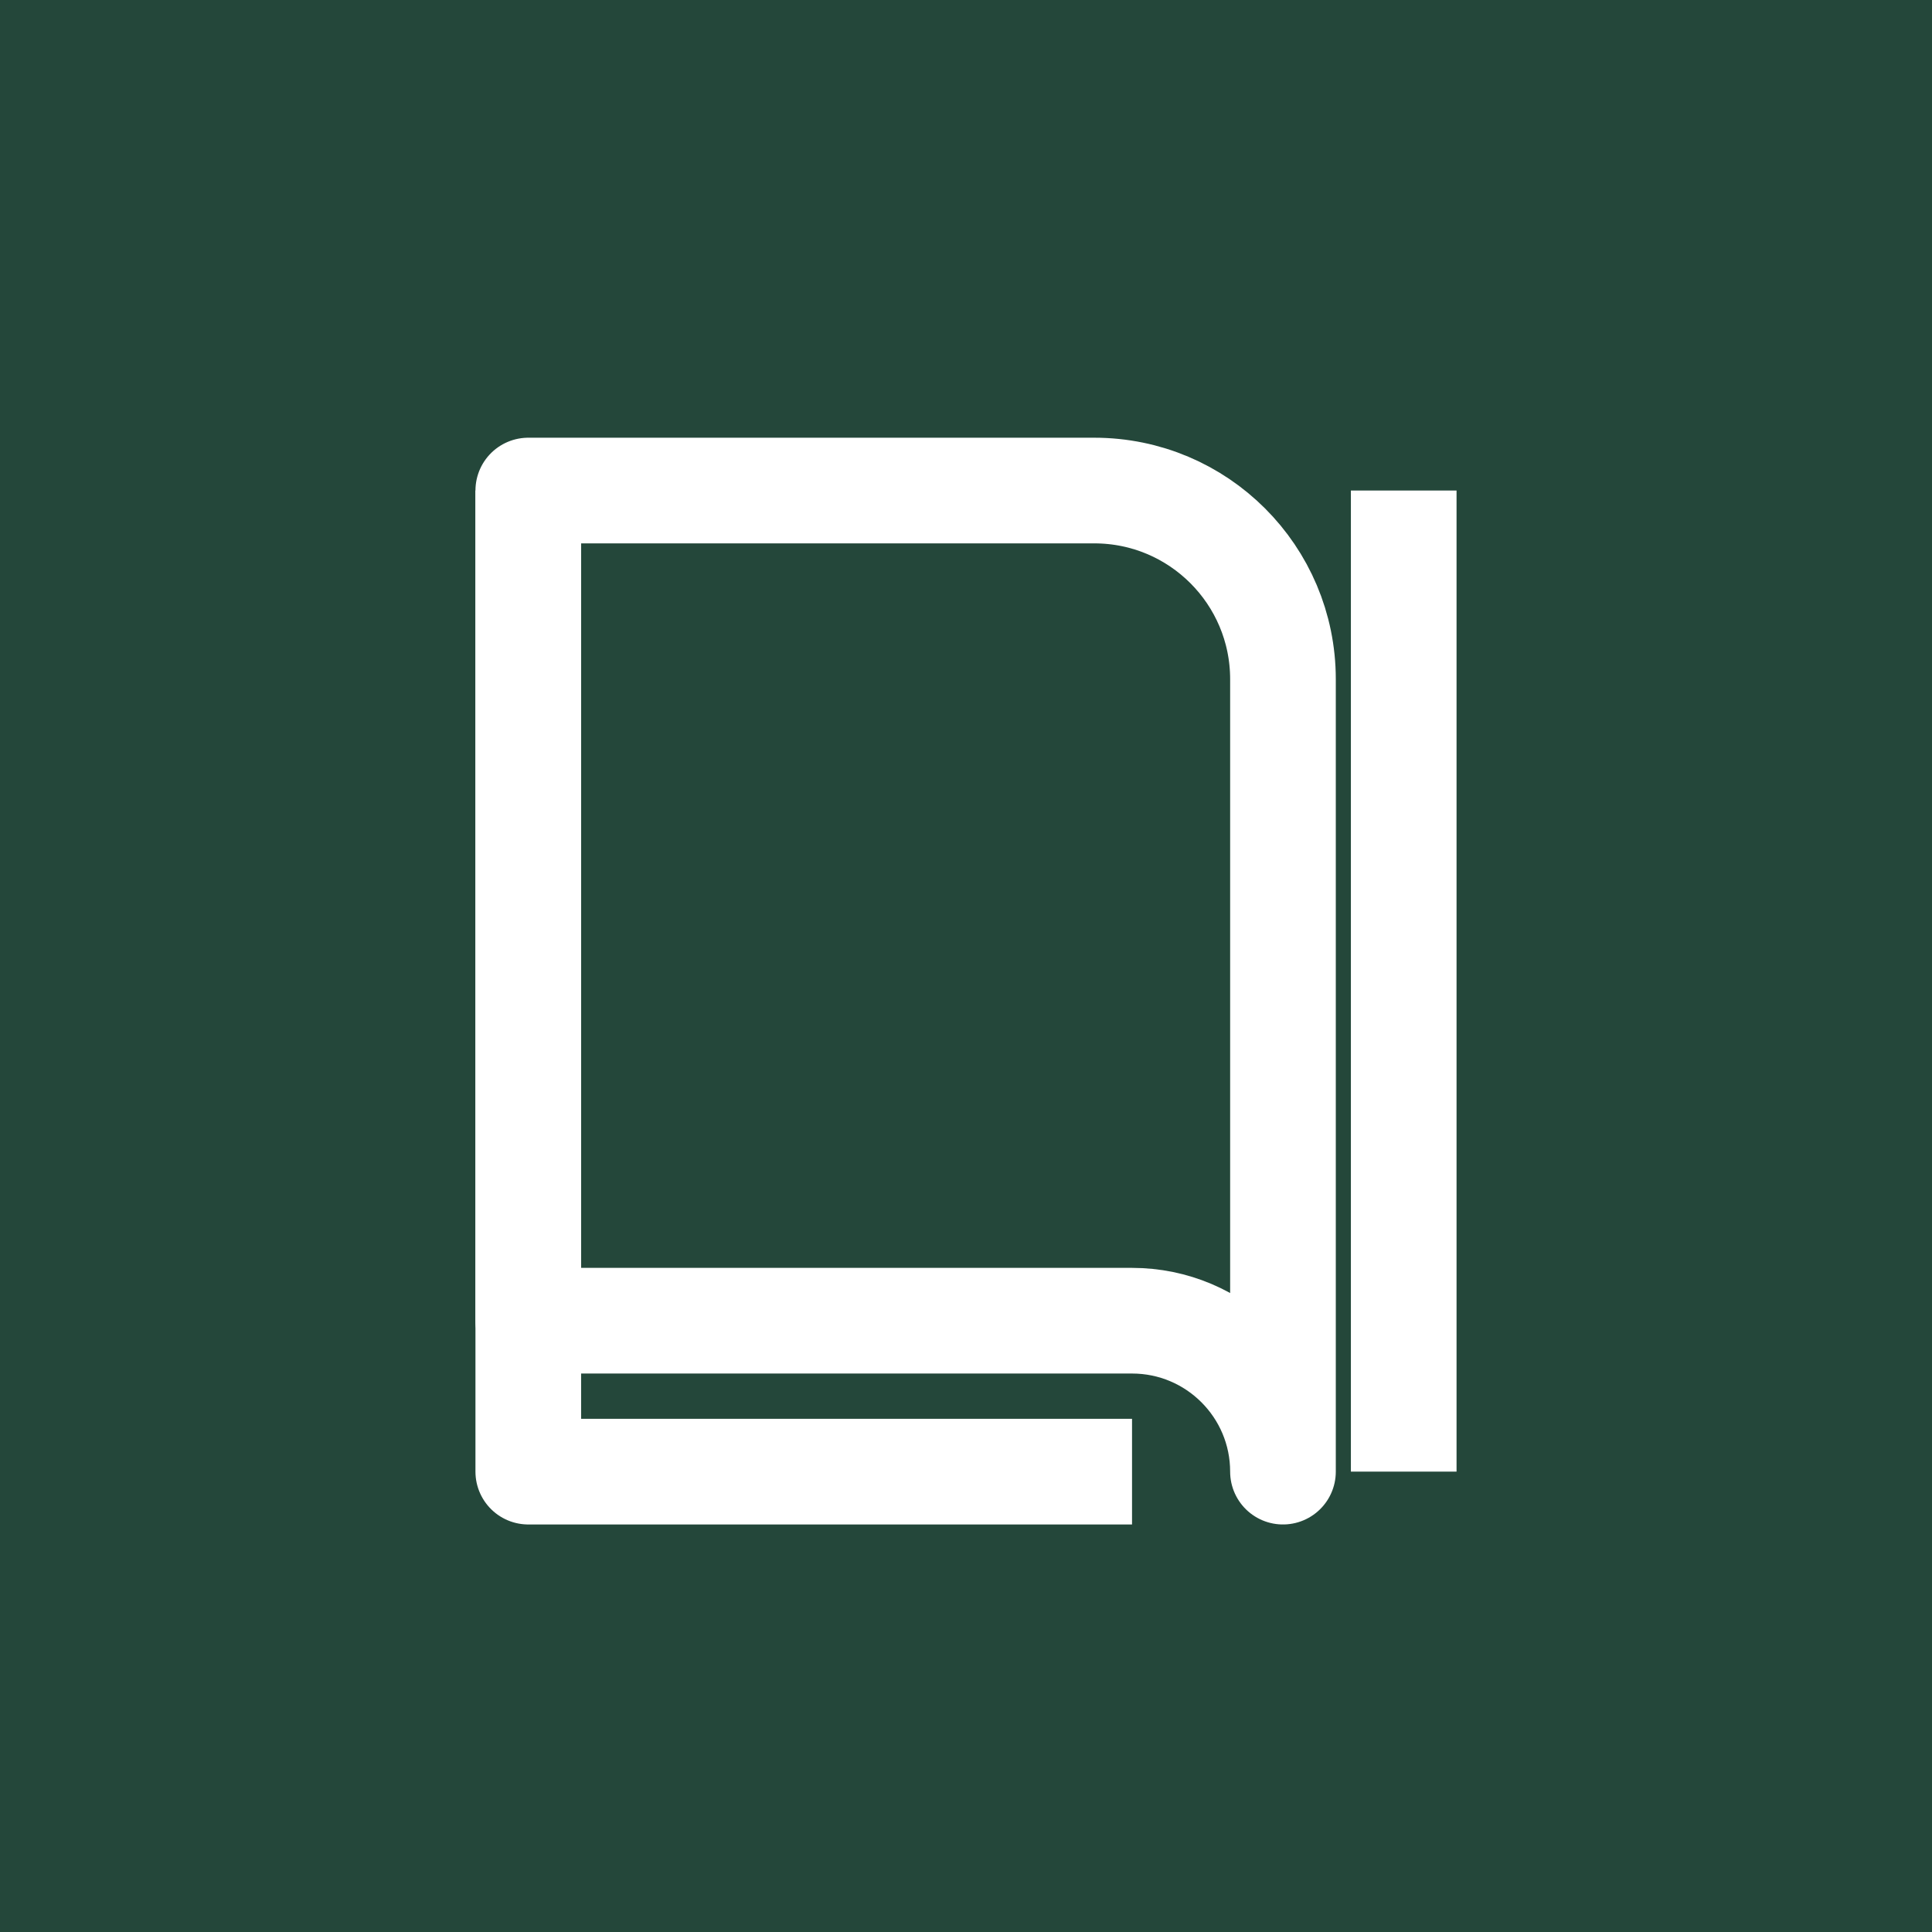
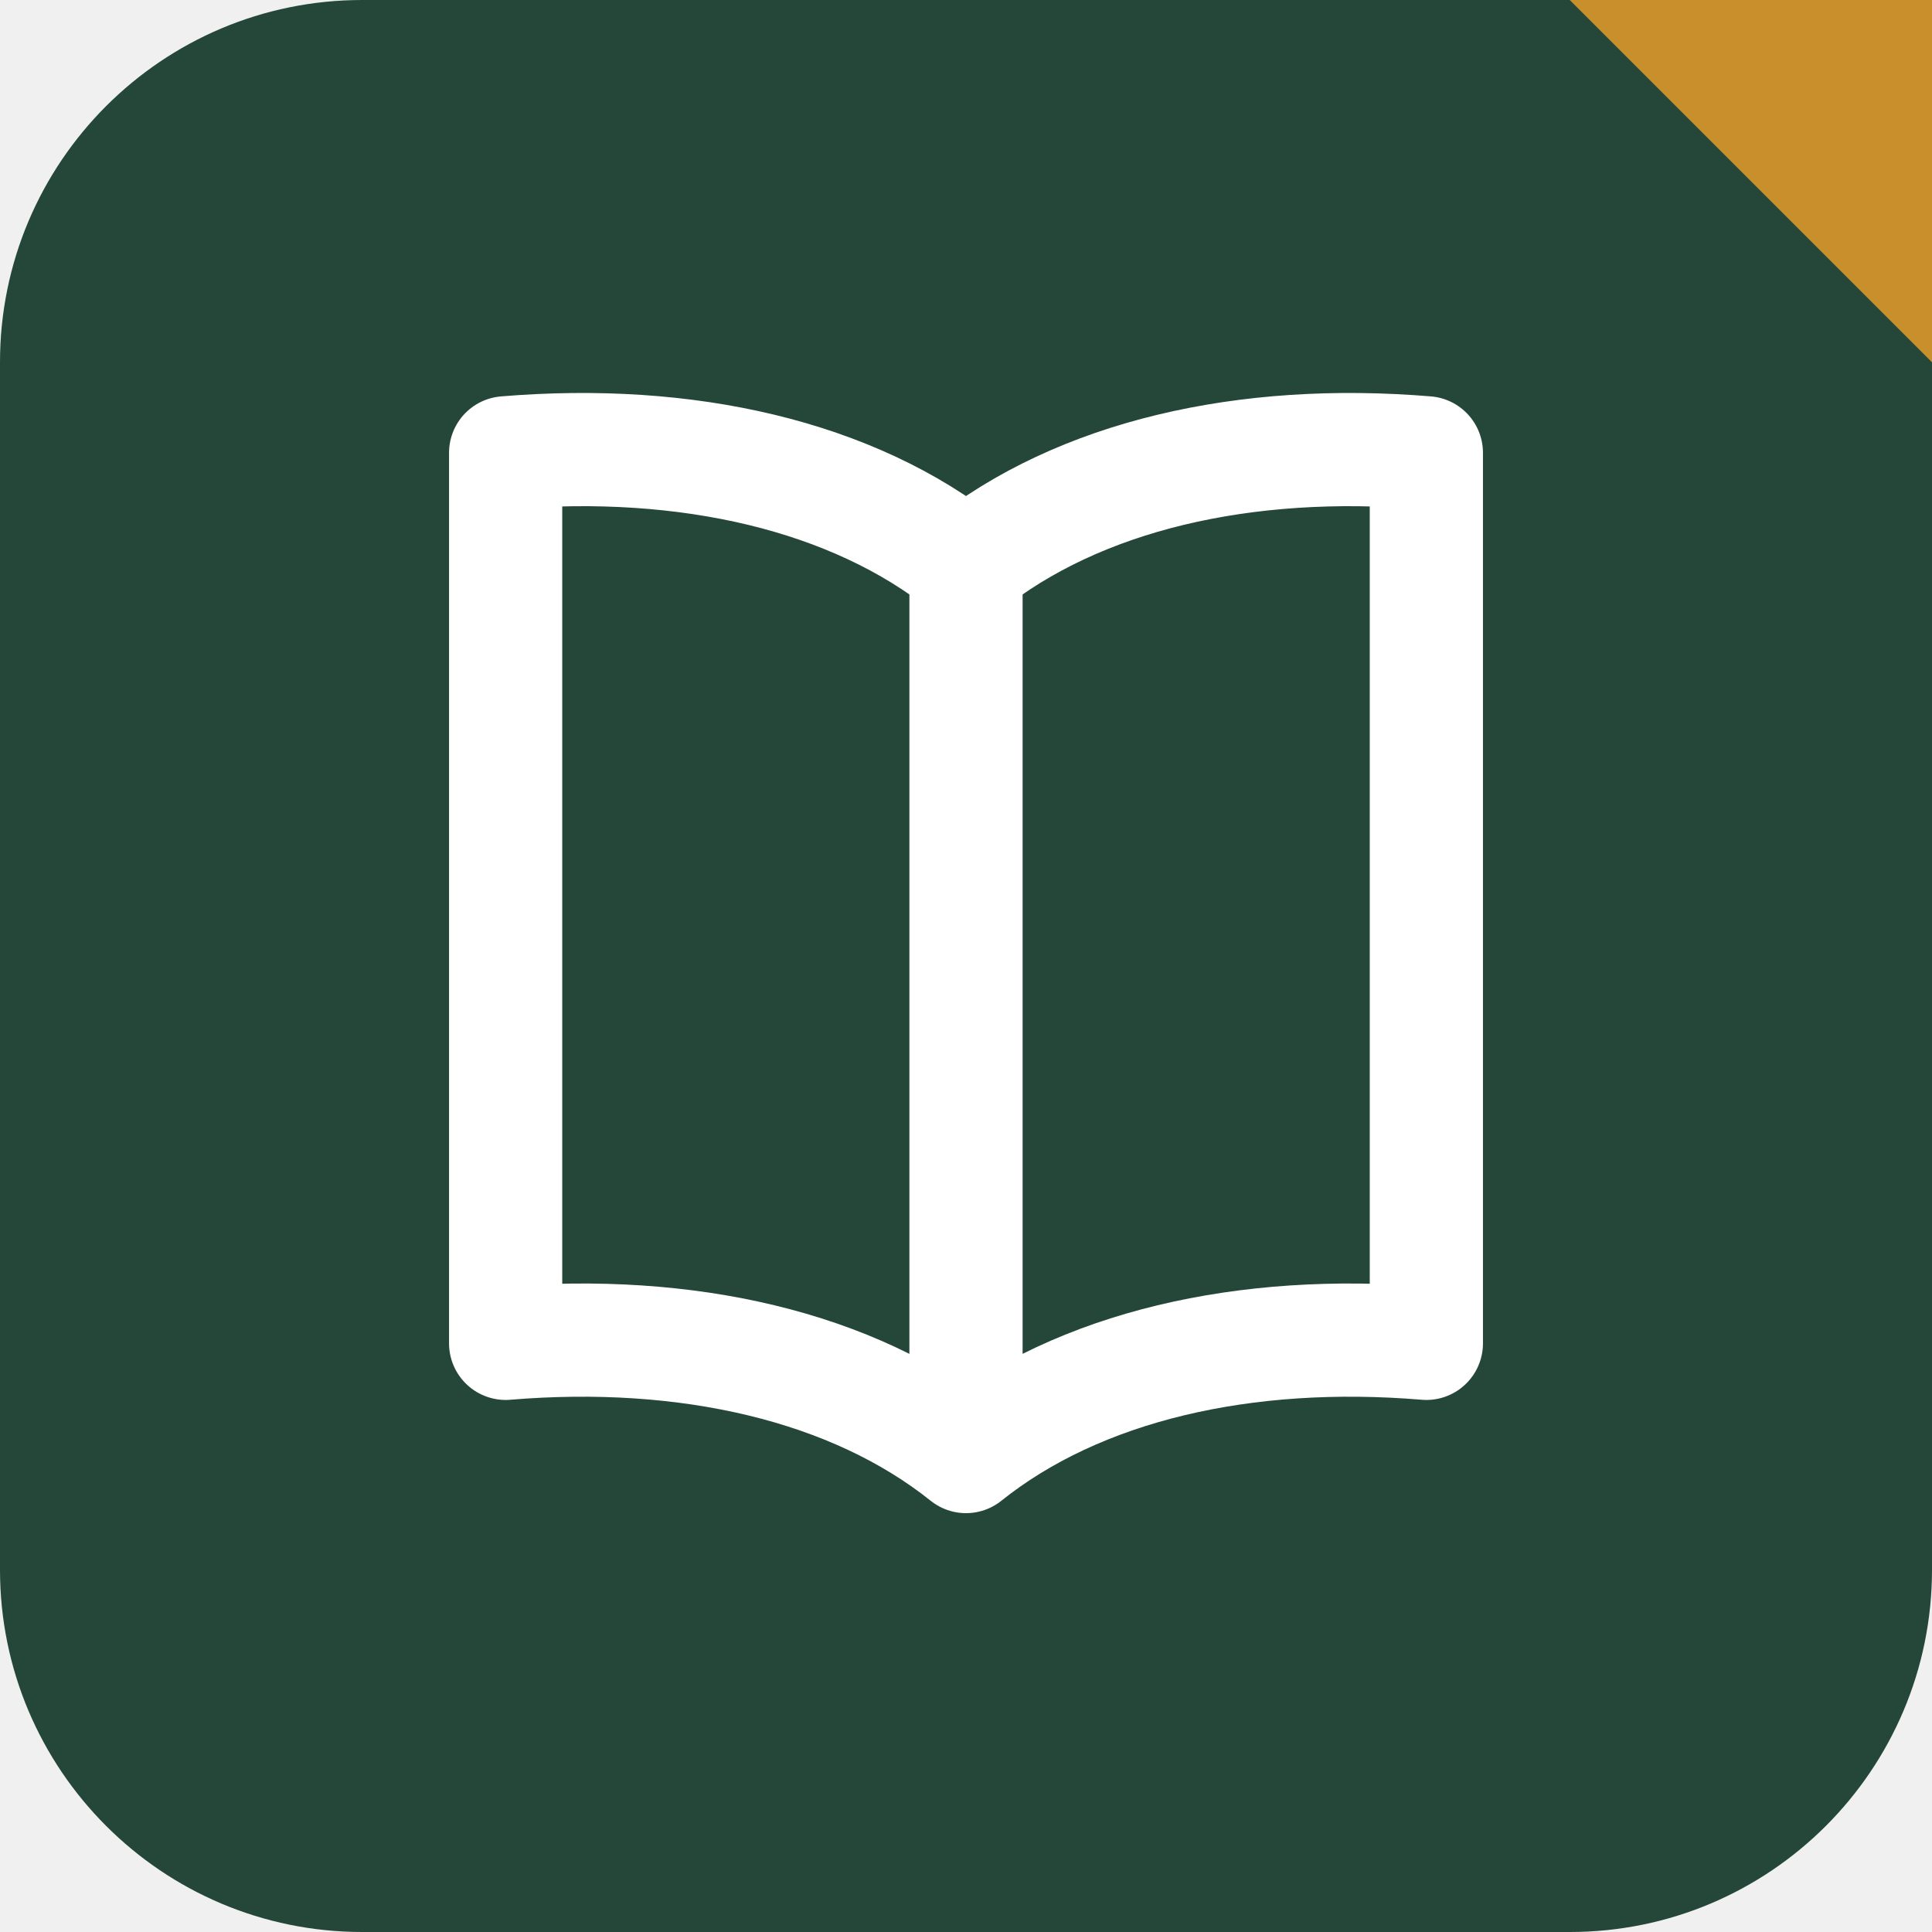
<svg xmlns="http://www.w3.org/2000/svg" viewBox="0 0 512 512">
-   <rect width="512" height="512" fill="#24473A" />
-   <path d="M140 130h150a50 50 0 0 1 50 50v210a40 40 0 0 0-40-40H140zM372 130h0v260" fill="none" stroke="#fff" stroke-width="28" stroke-linejoin="round" />
-   <path d="M140 130v260h160" fill="none" stroke="#fff" stroke-width="28" stroke-linejoin="round" />
+   <rect width="512" height="512" rx="96" fill="#24473A" />
+   <path d="M256 150c-30-24-74-34-122-30v236c48-4 92 6 122 30 30-24 74-34 122-30V120c-48-4-92 6-122 30zM256 150v236" fill="none" stroke="#fff" stroke-width="30" stroke-linejoin="round" stroke-linecap="round" />
+   <path d="M512 96V0H416z" fill="#C98F2D" />
</svg>
